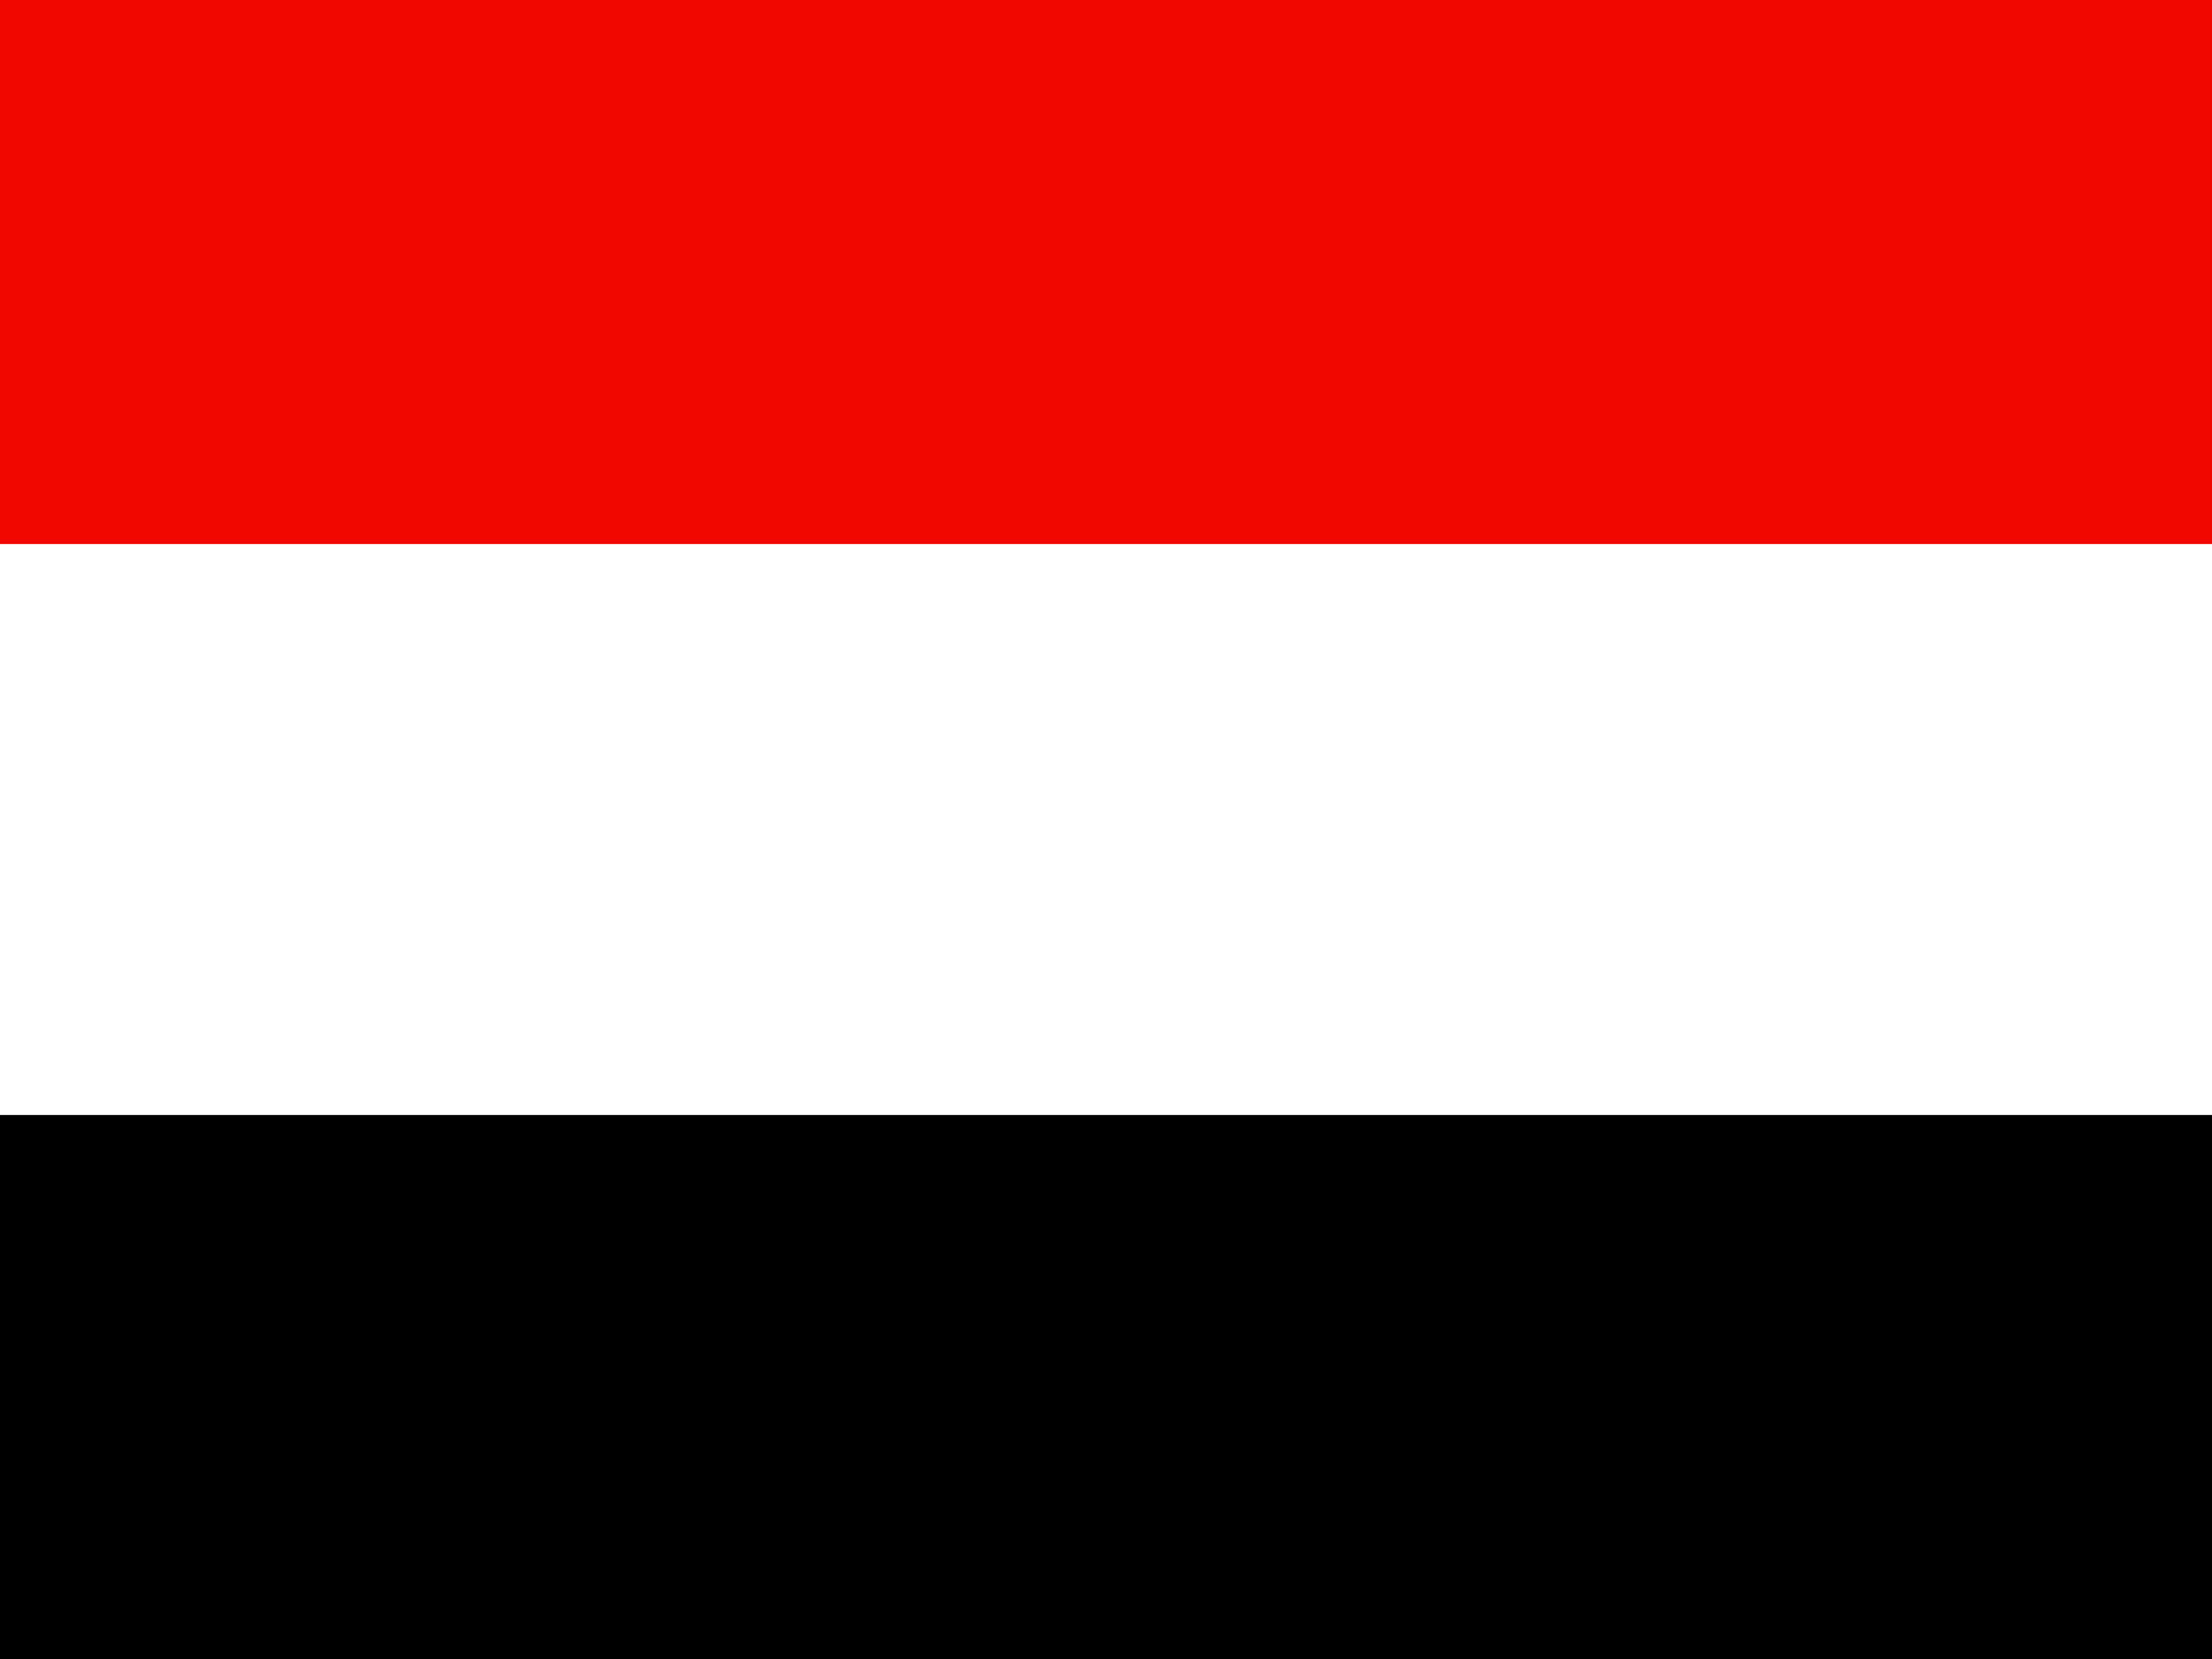
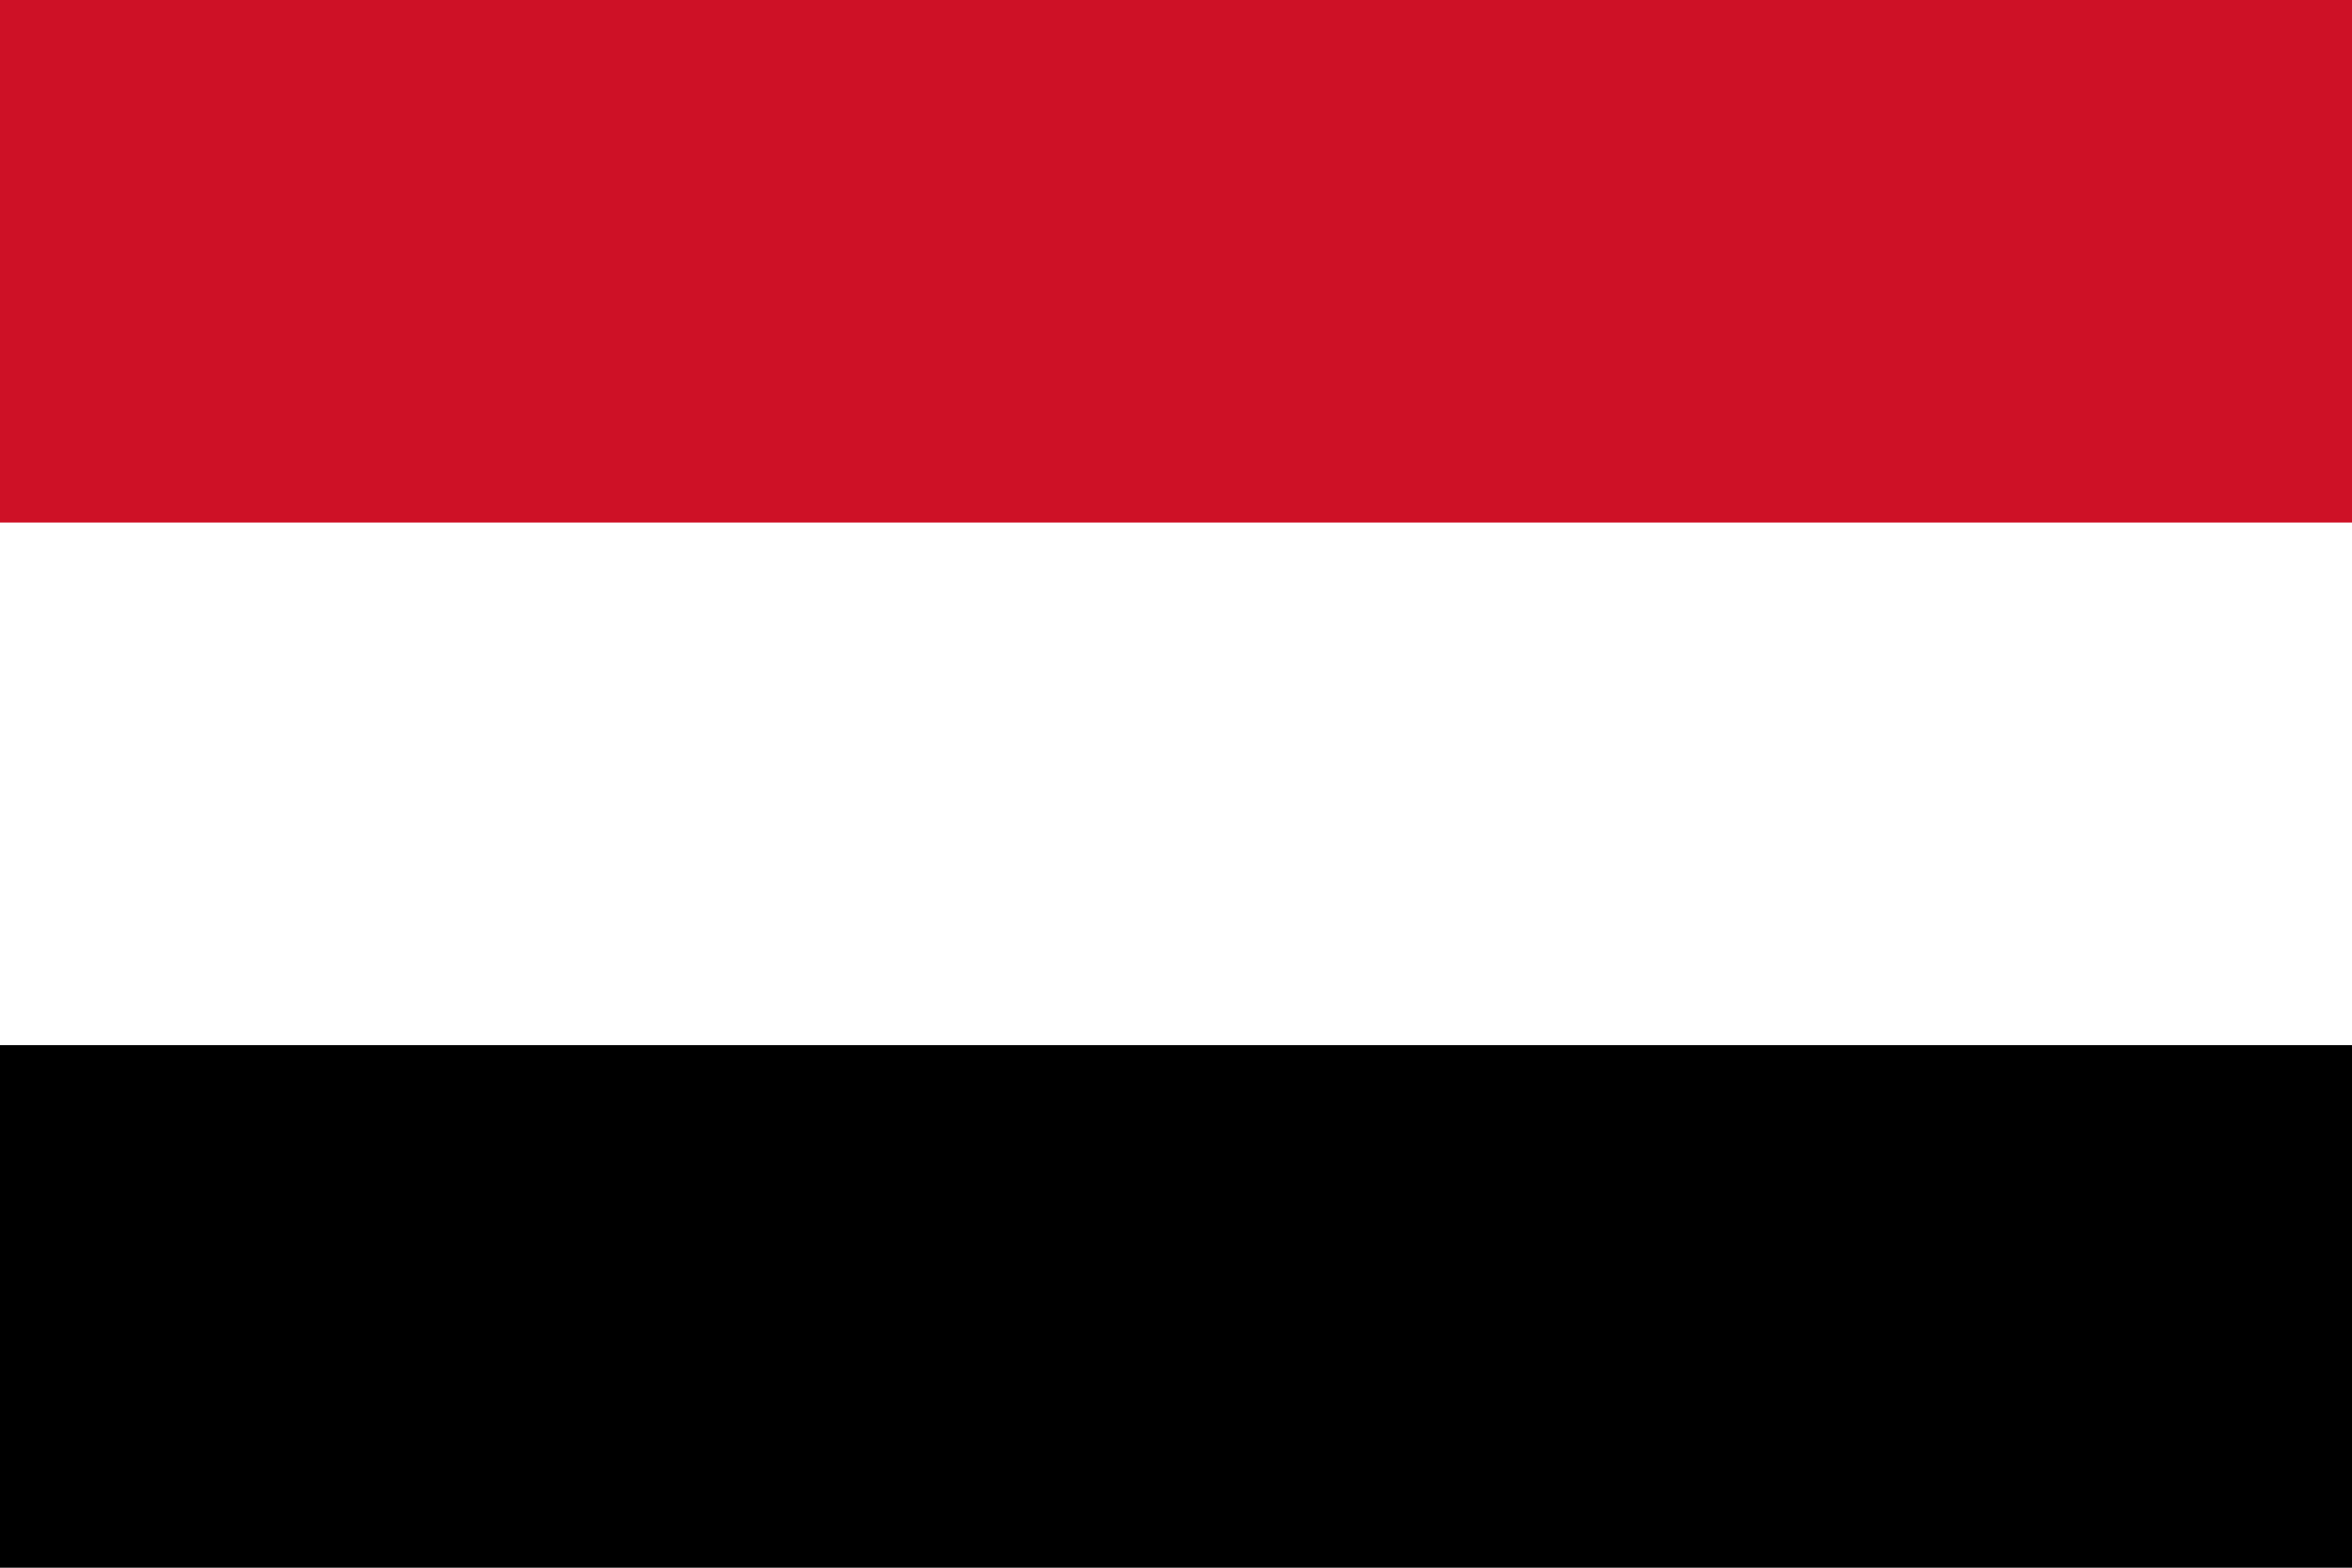
- <svg xmlns="http://www.w3.org/2000/svg" id="flag-icons-ye" viewBox="0 0 640 480">
-   <g fill-rule="evenodd" stroke-width="1pt">
-     <path fill="#fff" d="M0 0h640v472.8H0z" />
-     <path fill="#f10600" d="M0 0h640v157.4H0z" />
-     <path fill="#000001" d="M0 322.6h640V480H0z" />
-   </g>
+ <svg xmlns="http://www.w3.org/2000/svg" width="900" height="600" viewBox="0 0 900 600">
+   <path d="M0 0h900v600H0z" />
+   <path fill="#fff" d="M0 0h900v400H0z" />
+   <path fill="#ce1126" d="M0 0h900v200H0z" />
</svg>
